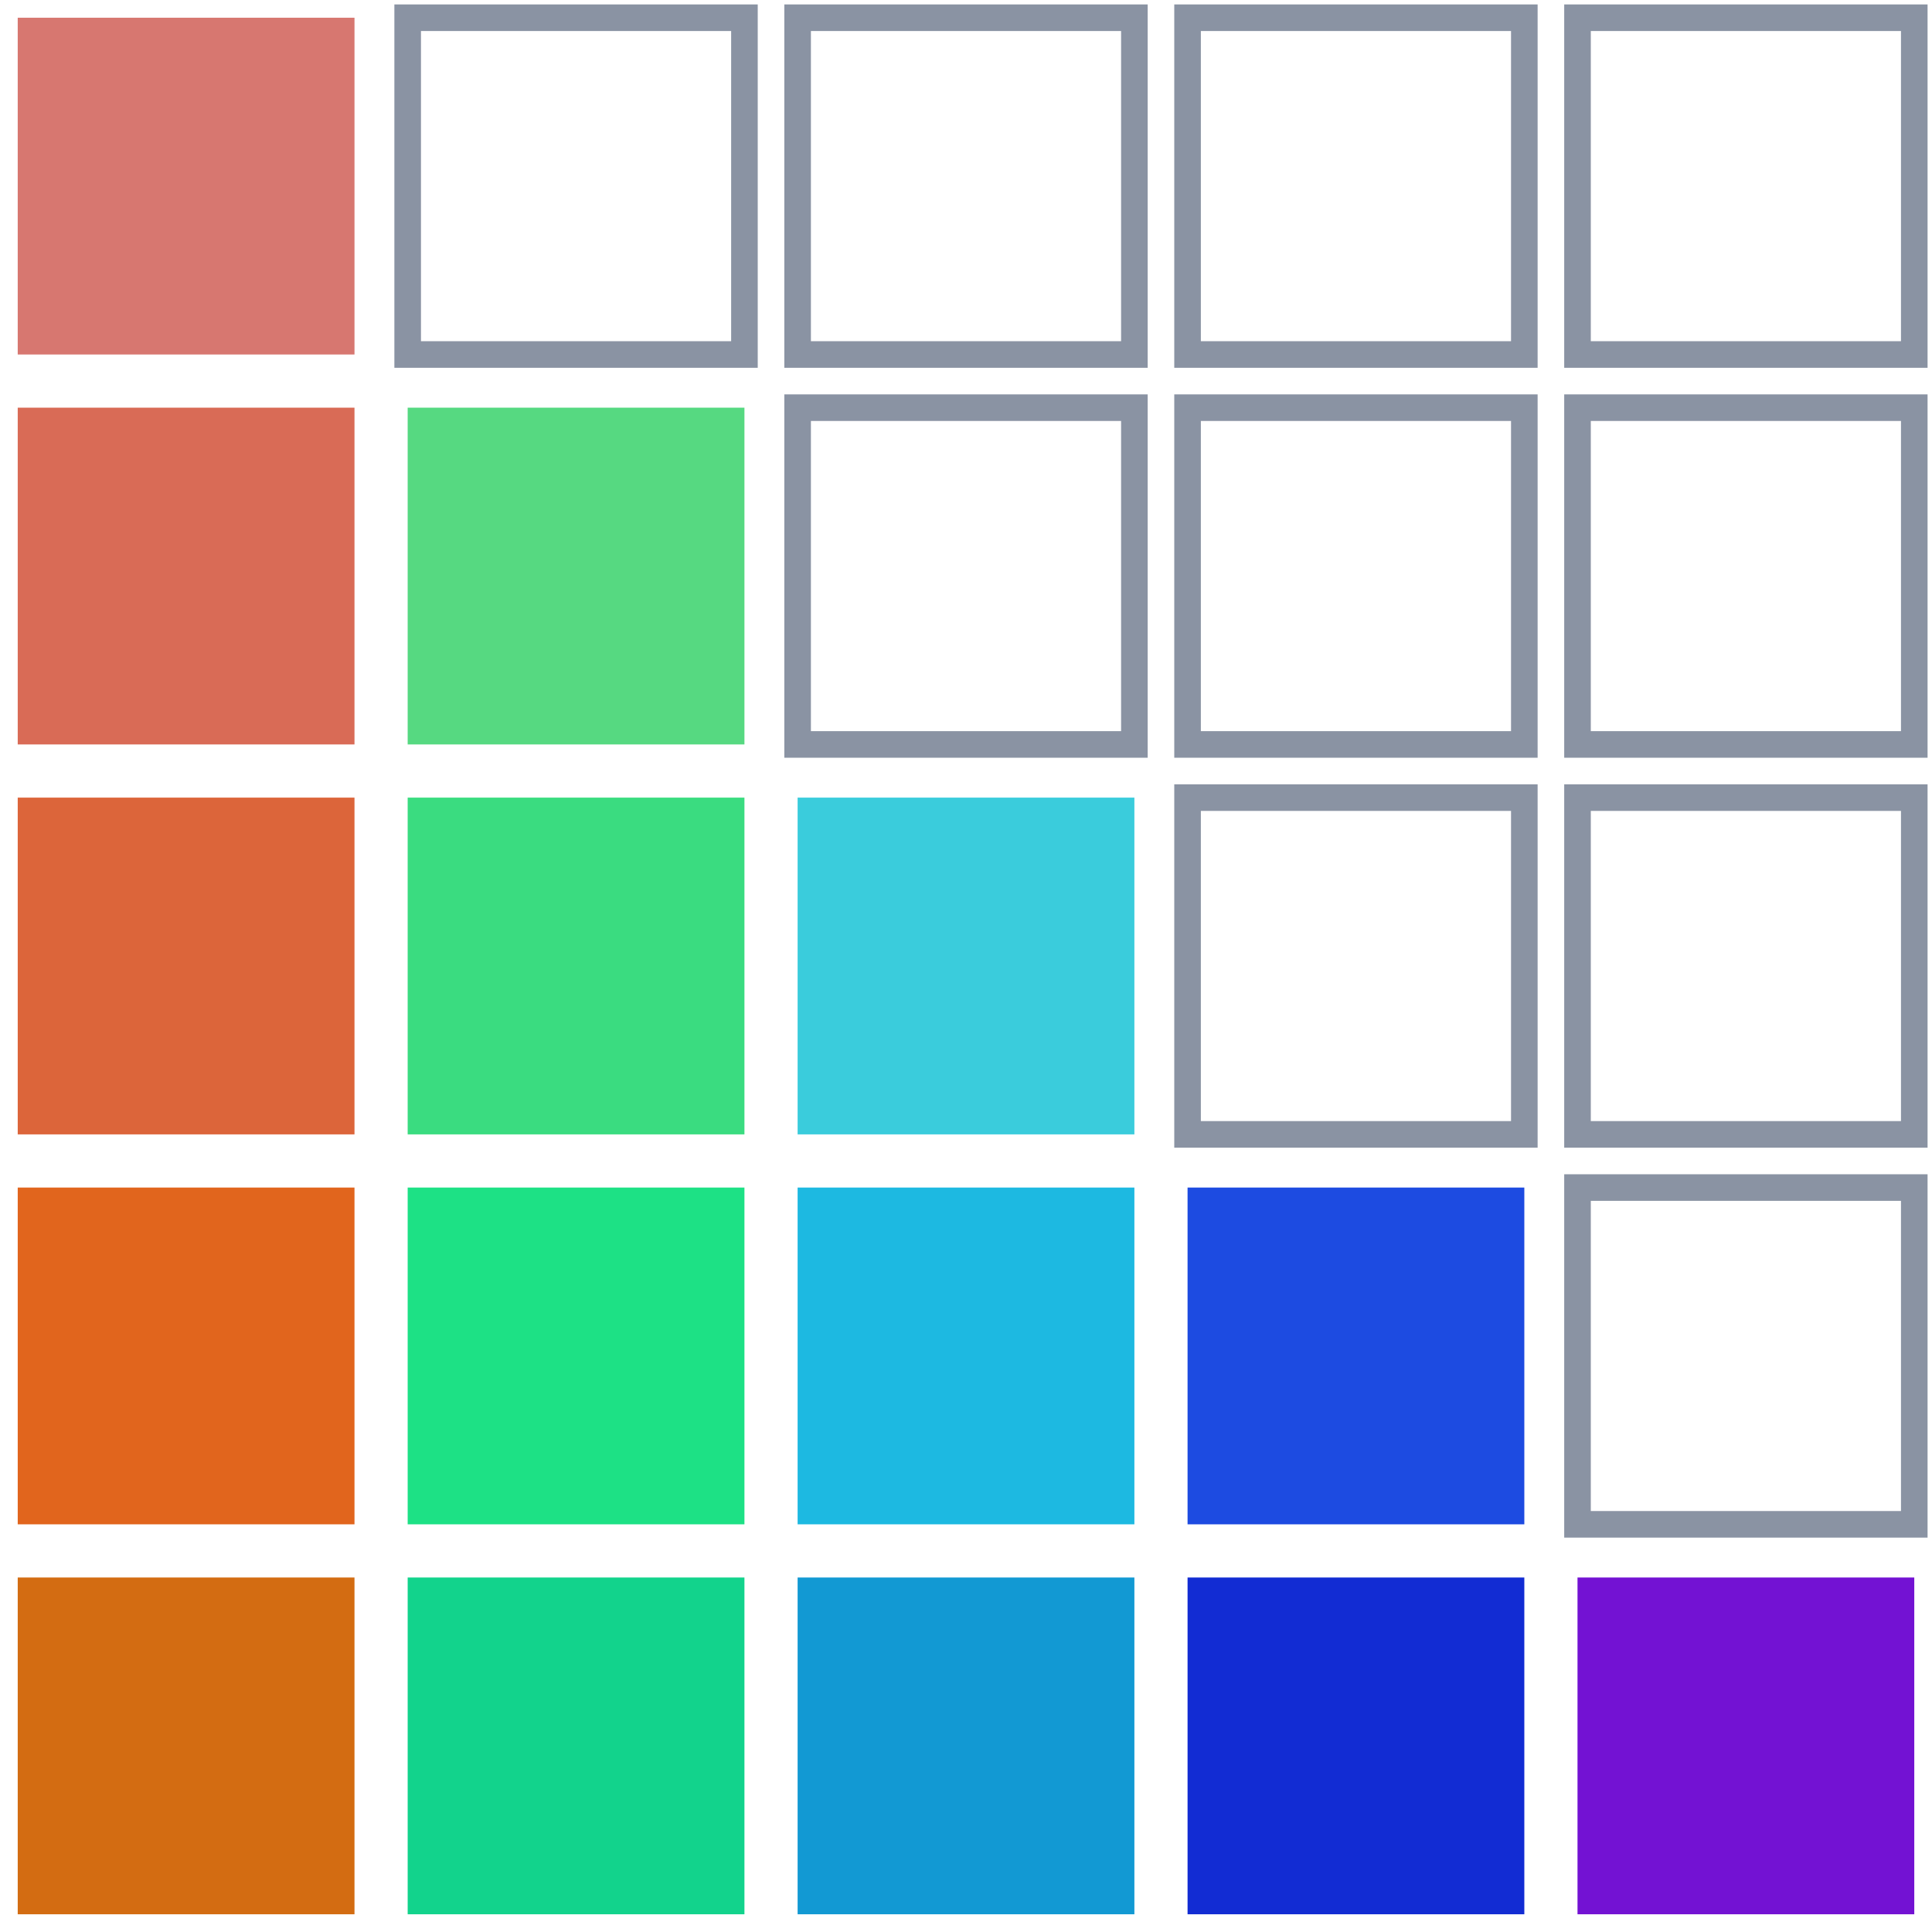
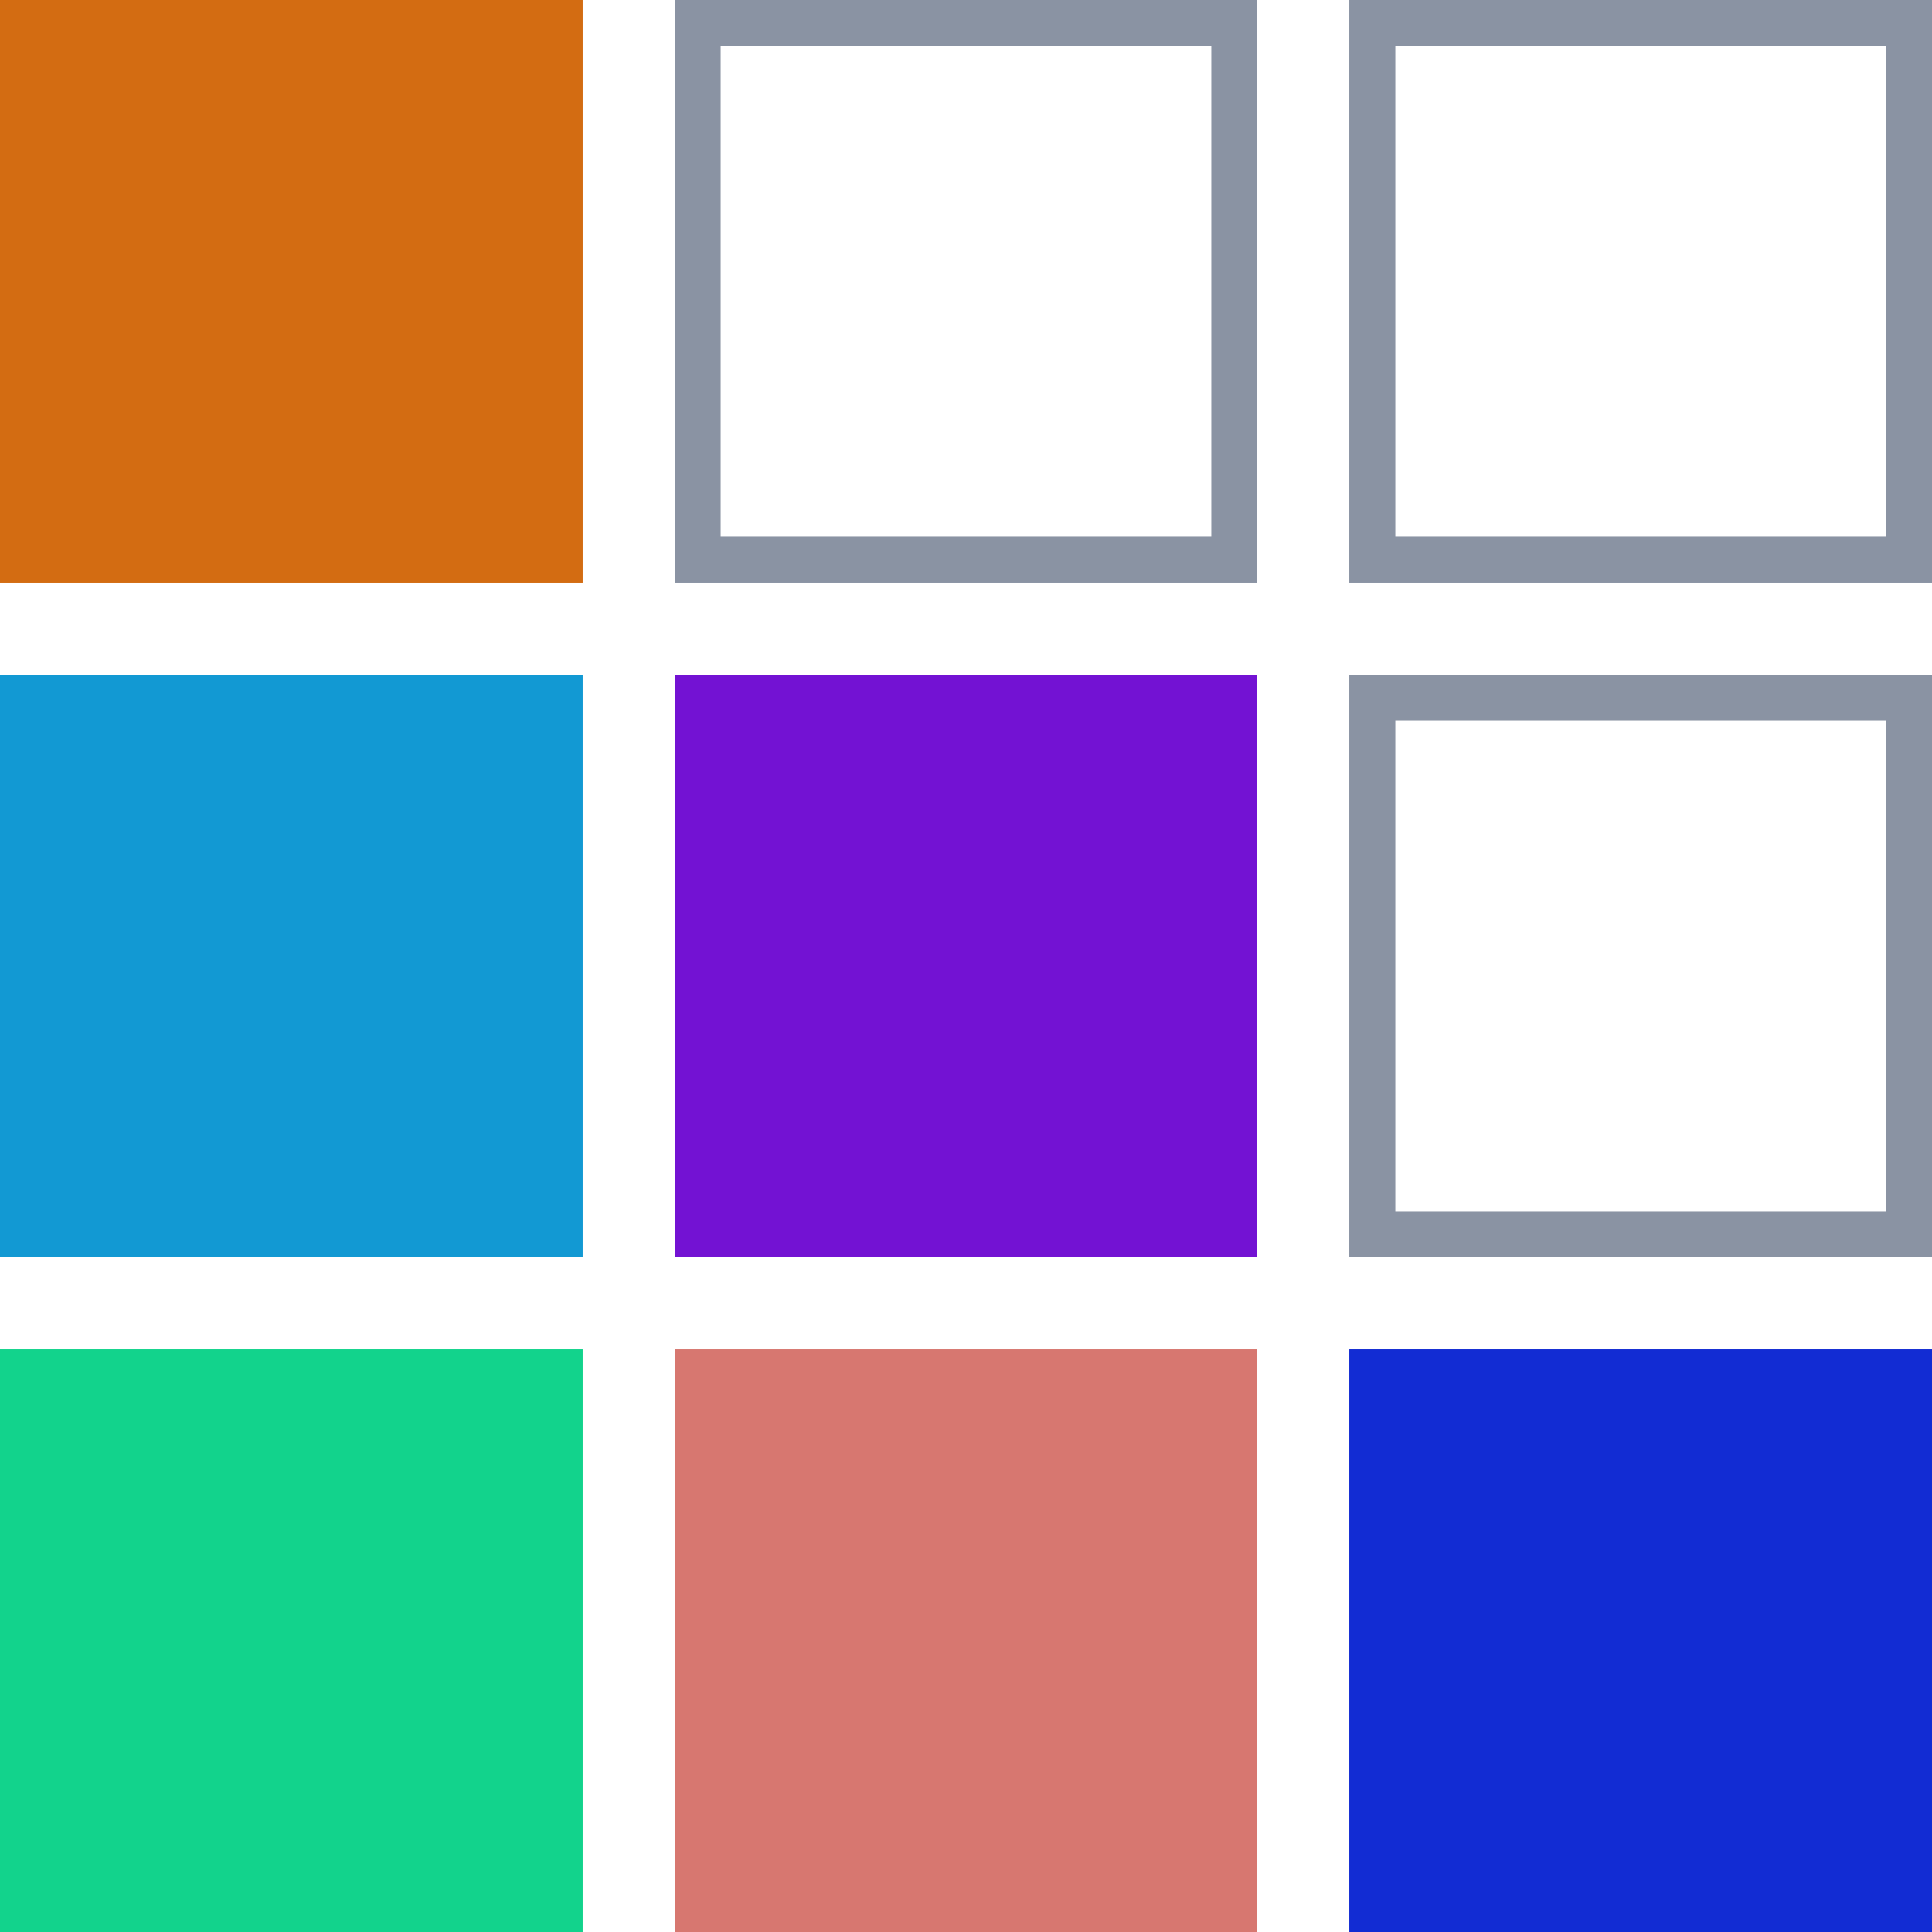
- <svg xmlns="http://www.w3.org/2000/svg" width="64" height="64" viewBox="82 91 218 218">
+ <svg xmlns="http://www.w3.org/2000/svg" width="64" height="64" viewBox="0 0 126 126">
  <g id="matrix">
-     <rect x="84" y="93" width="38" height="38" fill="#D77770" />
-     <rect x="128" y="93" width="38" height="38" fill="none" stroke="#8A93A3" stroke-width="3" />
-     <rect x="172" y="93" width="38" height="38" fill="none" stroke="#8A93A3" stroke-width="3" />
-     <rect x="216" y="93" width="38" height="38" fill="none" stroke="#8A93A3" stroke-width="3" />
-     <rect x="260" y="93" width="38" height="38" fill="none" stroke="#8A93A3" stroke-width="3" />
-     <rect x="84" y="137" width="38" height="38" fill="#D96B56" />
-     <rect x="128" y="137" width="38" height="38" fill="#56D981" />
-     <rect x="172" y="137" width="38" height="38" fill="none" stroke="#8A93A3" stroke-width="3" />
-     <rect x="216" y="137" width="38" height="38" fill="none" stroke="#8A93A3" stroke-width="3" />
-     <rect x="260" y="137" width="38" height="38" fill="none" stroke="#8A93A3" stroke-width="3" />
-     <rect x="84" y="181" width="38" height="38" fill="#DC653A" />
-     <rect x="128" y="181" width="38" height="38" fill="#3ADC80" />
-     <rect x="172" y="181" width="38" height="38" fill="#3ACCDC" />
-     <rect x="216" y="181" width="38" height="38" fill="none" stroke="#8A93A3" stroke-width="3" />
-     <rect x="260" y="181" width="38" height="38" fill="none" stroke="#8A93A3" stroke-width="3" />
-     <rect x="84" y="225" width="38" height="38" fill="#E1651D" />
-     <rect x="128" y="225" width="38" height="38" fill="#1DE185" />
-     <rect x="172" y="225" width="38" height="38" fill="#1DB9E1" />
-     <rect x="216" y="225" width="38" height="38" fill="#1D4BE1" />
-     <rect x="260" y="225" width="38" height="38" fill="none" stroke="#8A93A3" stroke-width="3" />
-     <rect x="84" y="269" width="38" height="38" fill="#D36C12" />
-     <rect x="128" y="269" width="38" height="38" fill="#12D38C" />
-     <rect x="172" y="269" width="38" height="38" fill="#1299D3" />
-     <rect x="216" y="269" width="38" height="38" fill="#122CD3" />
-     <rect x="260" y="269" width="38" height="38" fill="#7312D3" />
+     <rect x="0" y="0" width="38" height="38" fill="#D36C12" />
+     <rect x="45.5" y="1.5" width="35" height="35" fill="none" stroke="#8A93A3" stroke-width="3" />
+     <rect x="89.5" y="1.5" width="35" height="35" fill="none" stroke="#8A93A3" stroke-width="3" />
+     <rect x="0" y="44" width="38" height="38" fill="#1299D3" />
+     <rect x="44" y="44" width="38" height="38" fill="#7312D3" />
+     <rect x="89.5" y="45.5" width="35" height="35" fill="none" stroke="#8A93A3" stroke-width="3" />
+     <rect x="0" y="88" width="38" height="38" fill="#12D38C" />
+     <rect x="44" y="88" width="38" height="38" fill="#D77770" />
+     <rect x="88" y="88" width="38" height="38" fill="#122CD3" />
  </g>
</svg>
